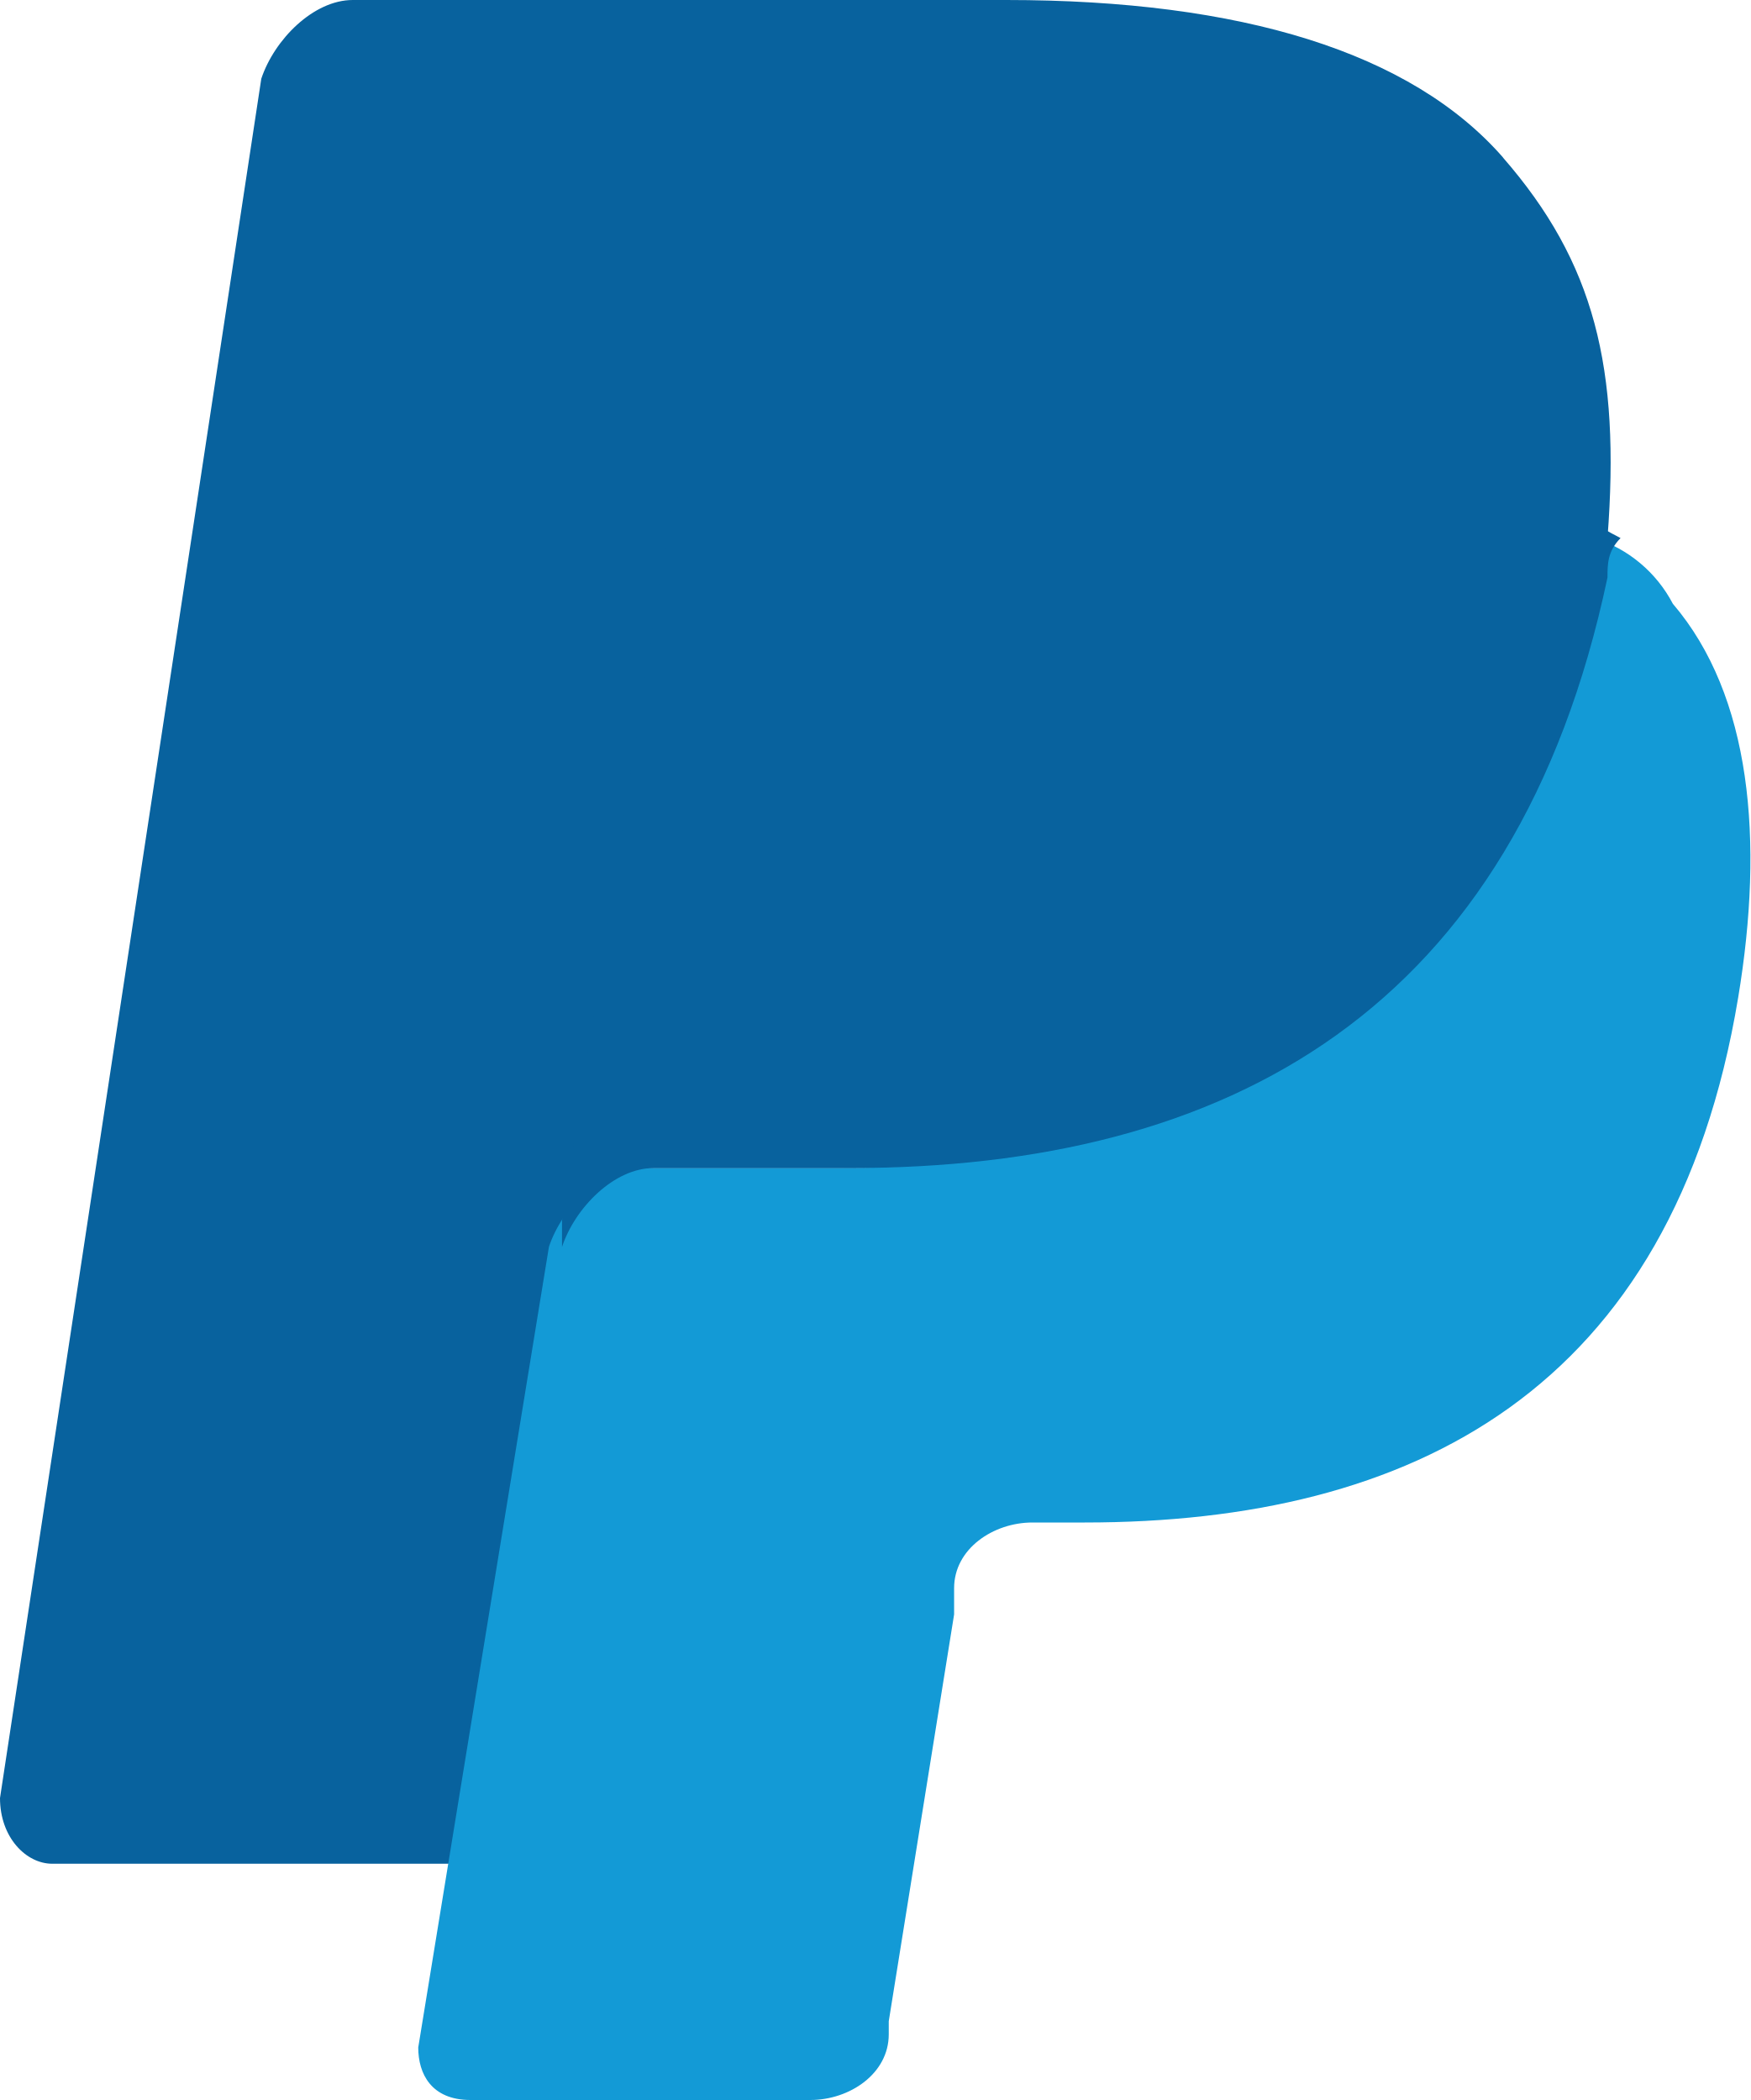
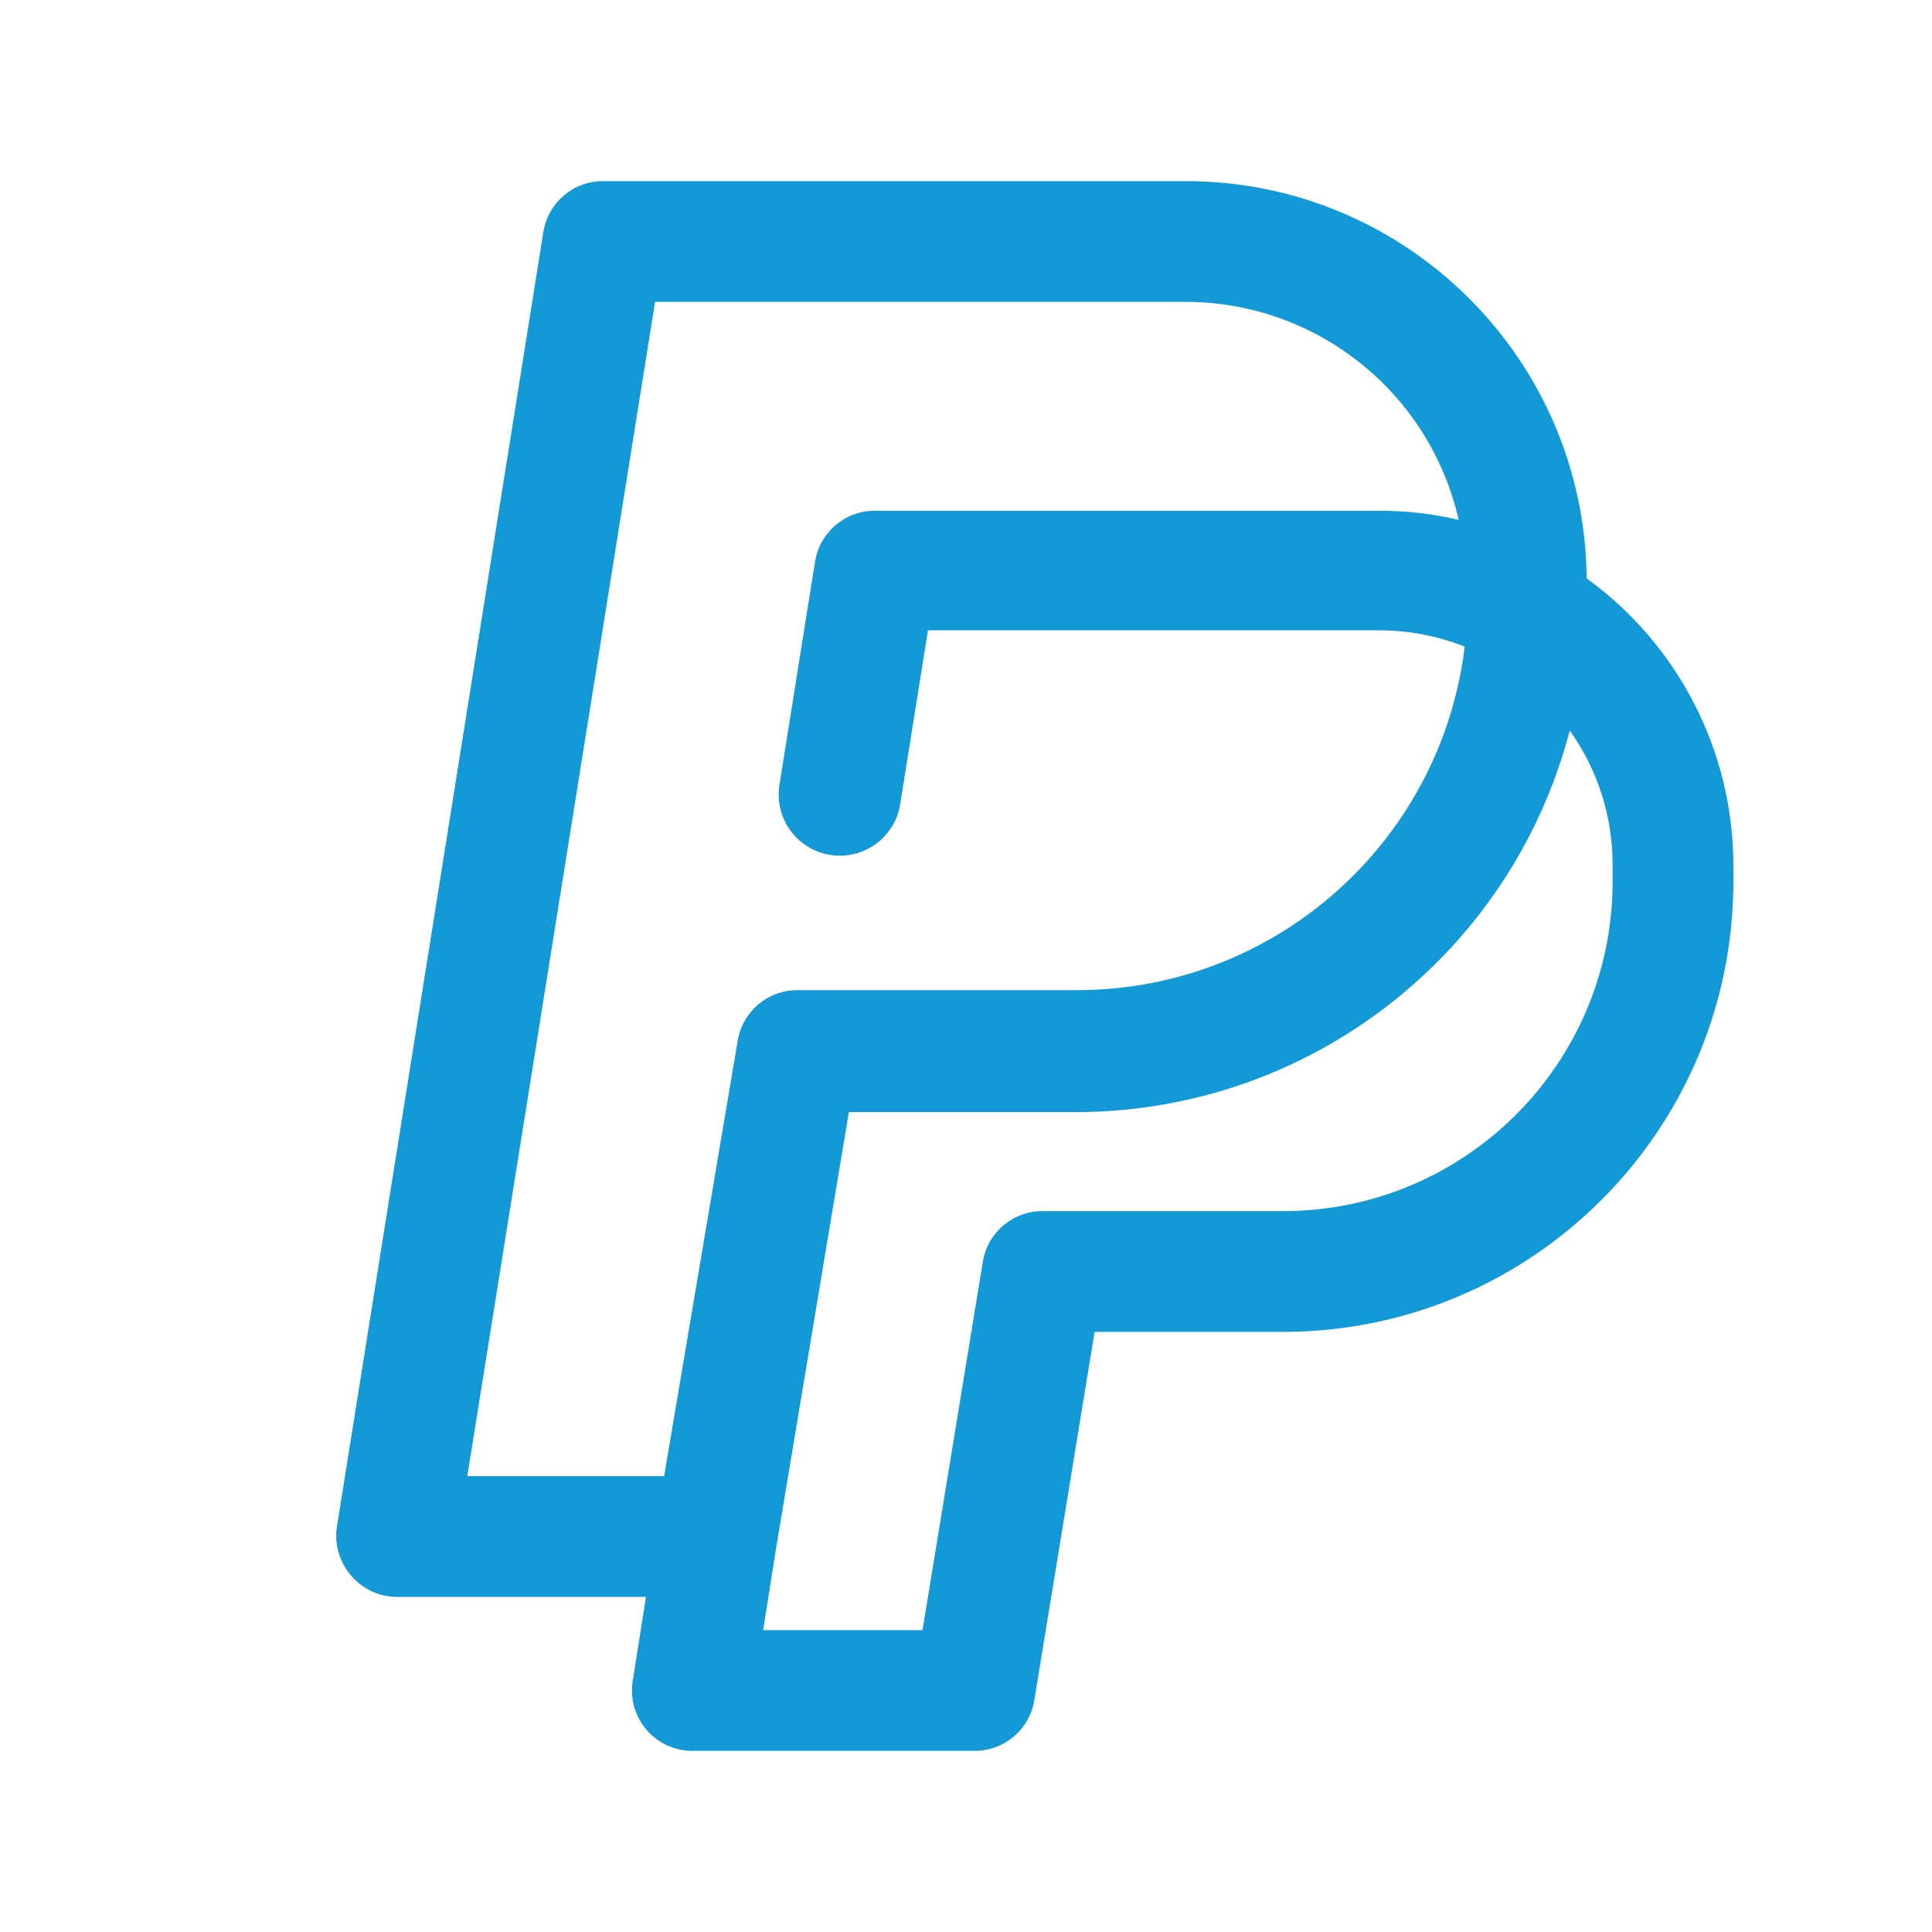
- <svg xmlns="http://www.w3.org/2000/svg" width="15" height="18" fill="none">
-   <path d="M12.88 1.35C12.094.45 10.64 0 8.623 0h-5.6c-.336 0-.672.338-.784.675L0 15.412c0 .338.224.563.448.563H3.92l.896-5.512v.225c.112-.338.448-.676.784-.676h1.68c3.247 0 5.711-1.35 6.495-5.062v-.338c-.112 0-.112 0 0 0 .112-1.462-.112-2.362-.896-3.262Z" fill="#08629E" />
-   <path d="M13.663 4.612v.338c-.784 3.825-3.248 5.062-6.495 5.062h-1.68c-.336 0-.672.338-.784.675l-1.12 6.863c0 .225.112.45.448.45h2.912c.336 0 .672-.225.672-.563v-.112l.56-3.487v-.225c0-.338.336-.563.671-.563h.448c2.8 0 5.04-1.125 5.6-4.5.224-1.35.112-2.588-.56-3.375a1.148 1.148 0 0 0-.672-.563Z" fill="#139AD6" />
-   <path d="M12.88 4.275c-.113 0-.225-.113-.337-.113-.112 0-.224 0-.336-.112-.448-.112-.896-.112-1.456-.112H6.384c-.112 0-.224 0-.336.112a.62.62 0 0 0-.336.563l-.896 5.85v.225c.112-.338.448-.676.784-.676h1.68c3.247 0 5.711-1.35 6.495-5.062 0-.112 0-.225.112-.338-.224-.112-.336-.224-.56-.224-.336-.113-.336-.113-.448-.113Z" fill="#08629E" />
+ <svg xmlns="http://www.w3.org/2000/svg" width="32" height="32" fill="none">
+   <path fill="#139AD6" d="M26.28 9.58A6.64 6.64 0 0 0 19.65 3H10a1 1 0 0 0-1 .84L5.58 25.29a1 1 0 0 0 .23.8.999.999 0 0 0 .76.36h4.13l-.22 1.39a1 1 0 0 0 1 1.16h4.65a1 1 0 0 0 1-.83l1-6.11h3.15a7.46 7.46 0 0 0 7.43-7.45v-.28a5.87 5.87 0 0 0-2.43-4.75ZM10.85 5h8.8a4.64 4.64 0 0 1 4.51 3.61 5.68 5.68 0 0 0-1.32-.15H14.5a1 1 0 0 0-1 .84l-.59 3.7a1.012 1.012 0 1 0 2 .32l.46-2.88h7.49c.48.003.954.094 1.4.27a6.47 6.47 0 0 1-6.4 5.69h-4.64a1 1 0 0 0-1 .83L11 24.45H7.74L10.85 5Zm15.86 9.61a5.46 5.46 0 0 1-5.43 5.45h-4a1 1 0 0 0-1 .83l-1 6.11h-2.64l.22-1.39 1.2-7.19h3.78A8.46 8.46 0 0 0 26 12.1c.464.65.712 1.43.71 2.23v.28Z" />
</svg>
